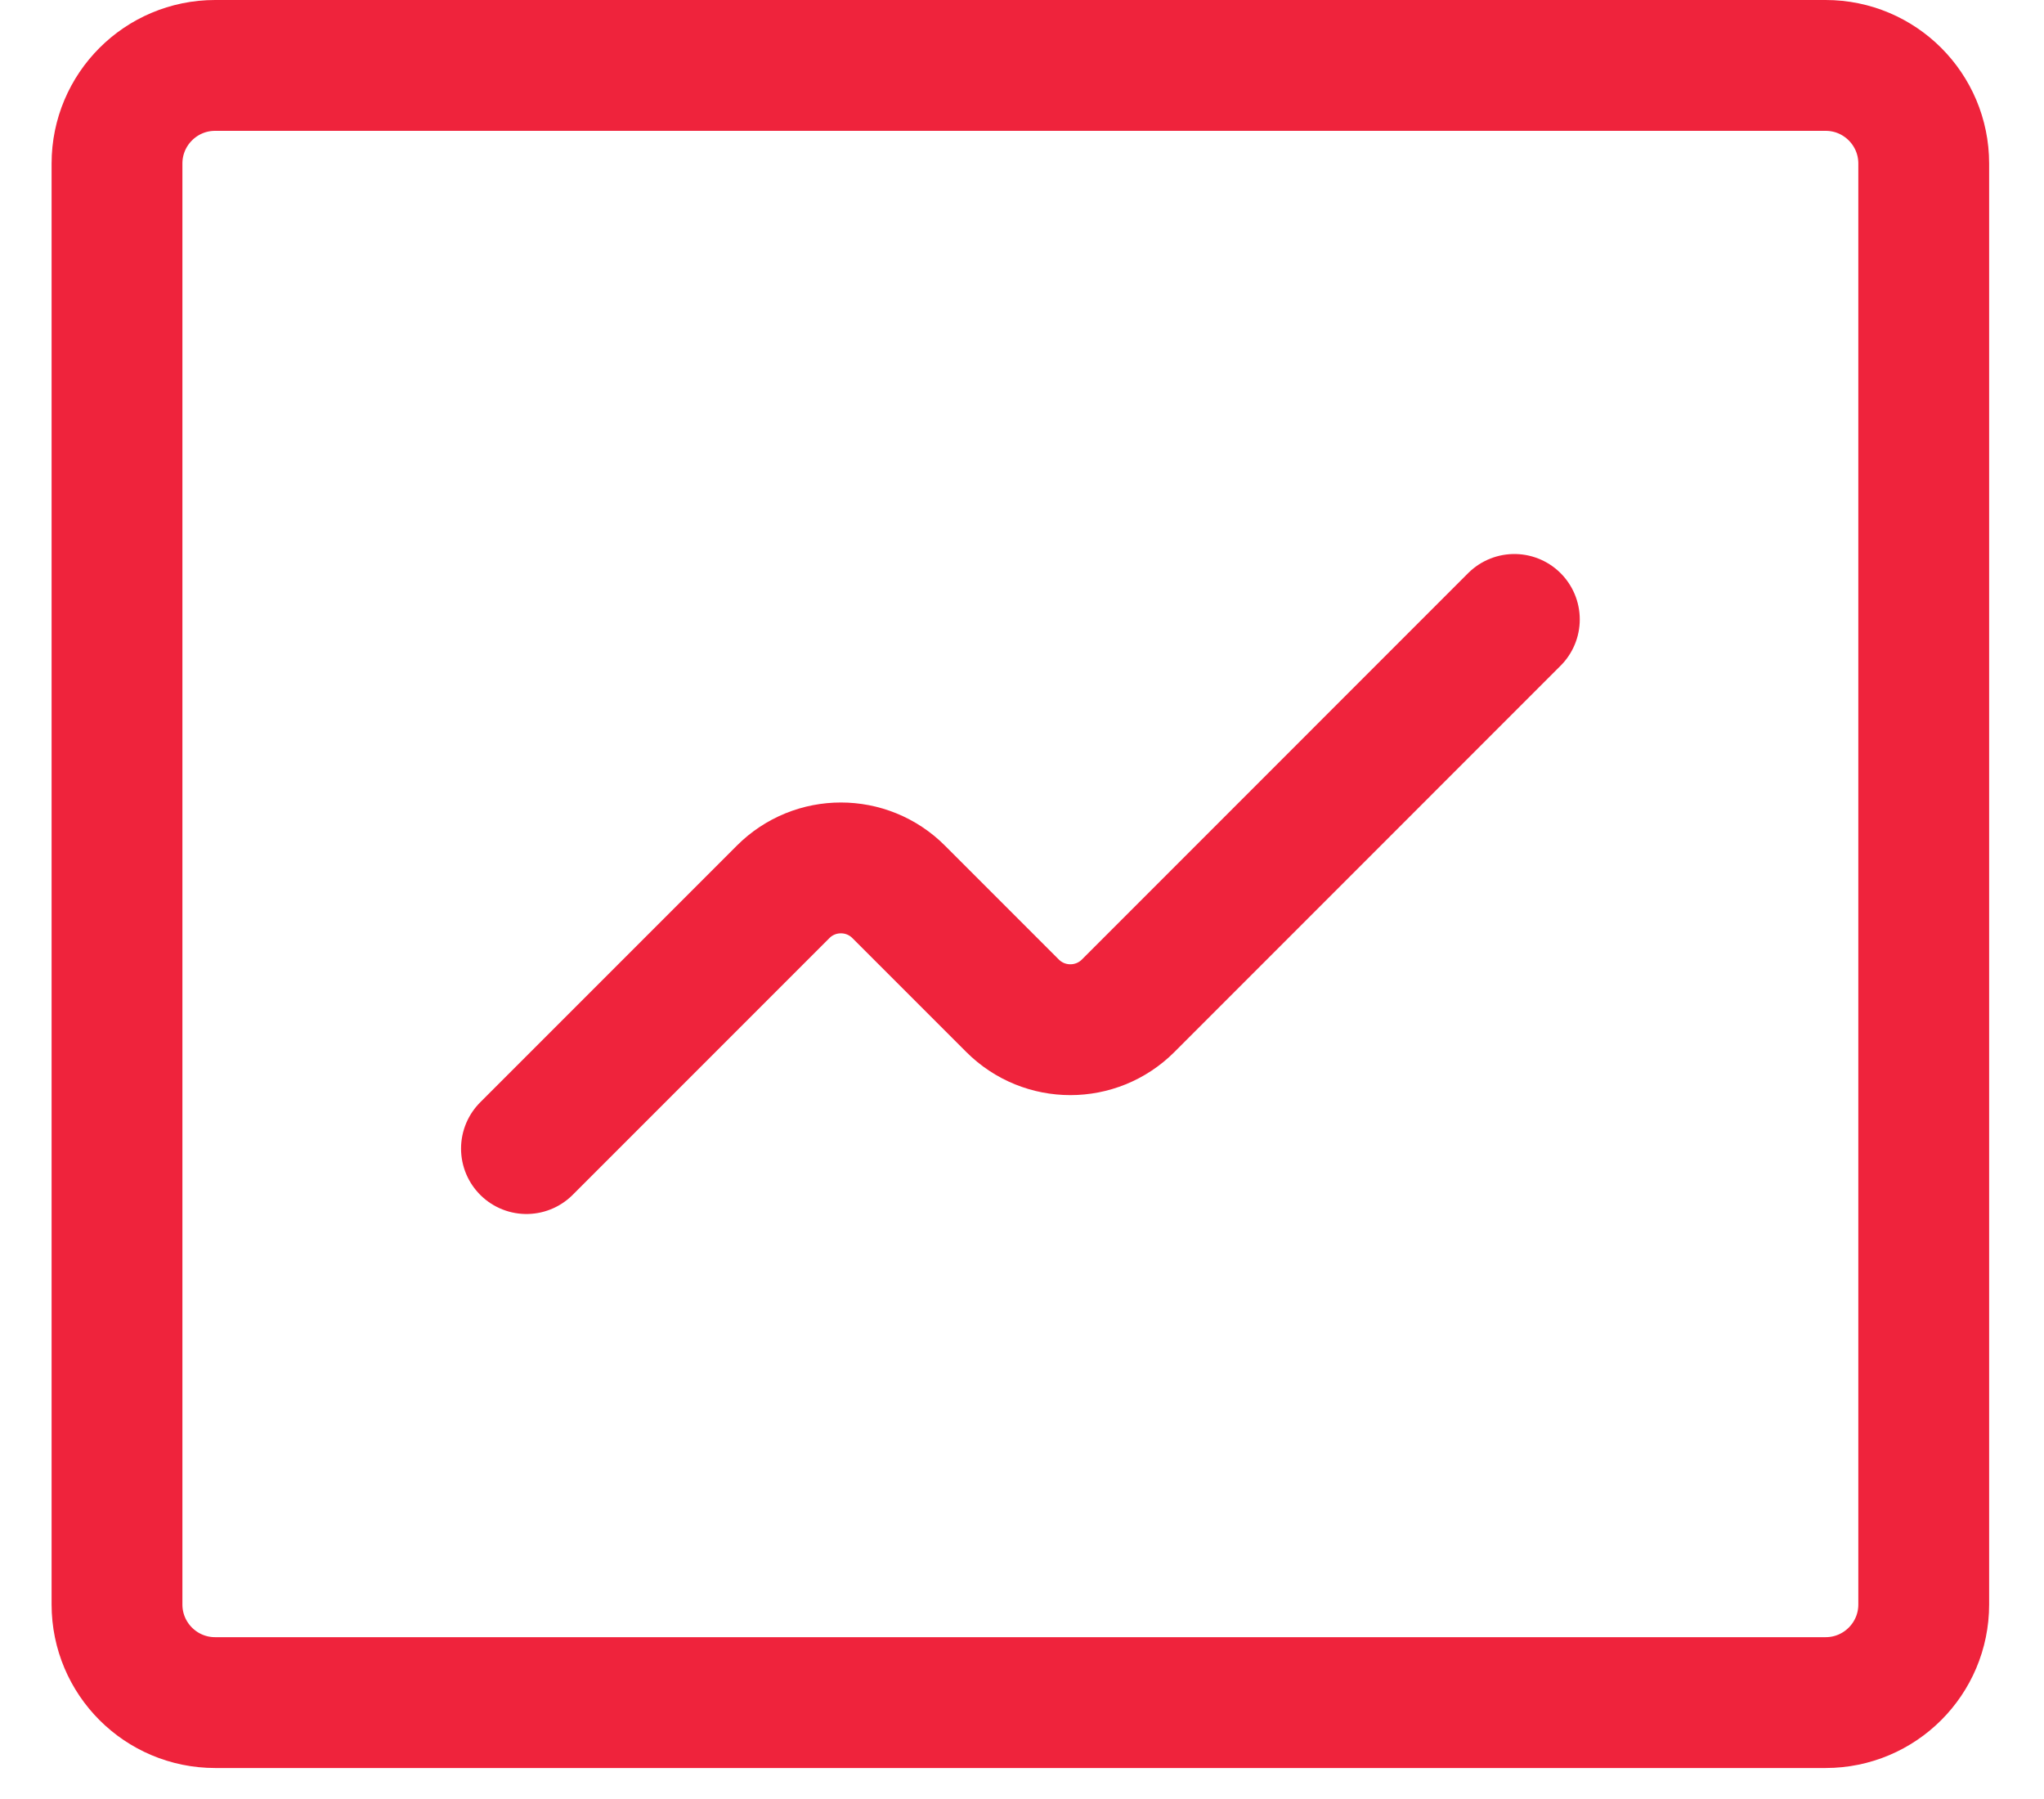
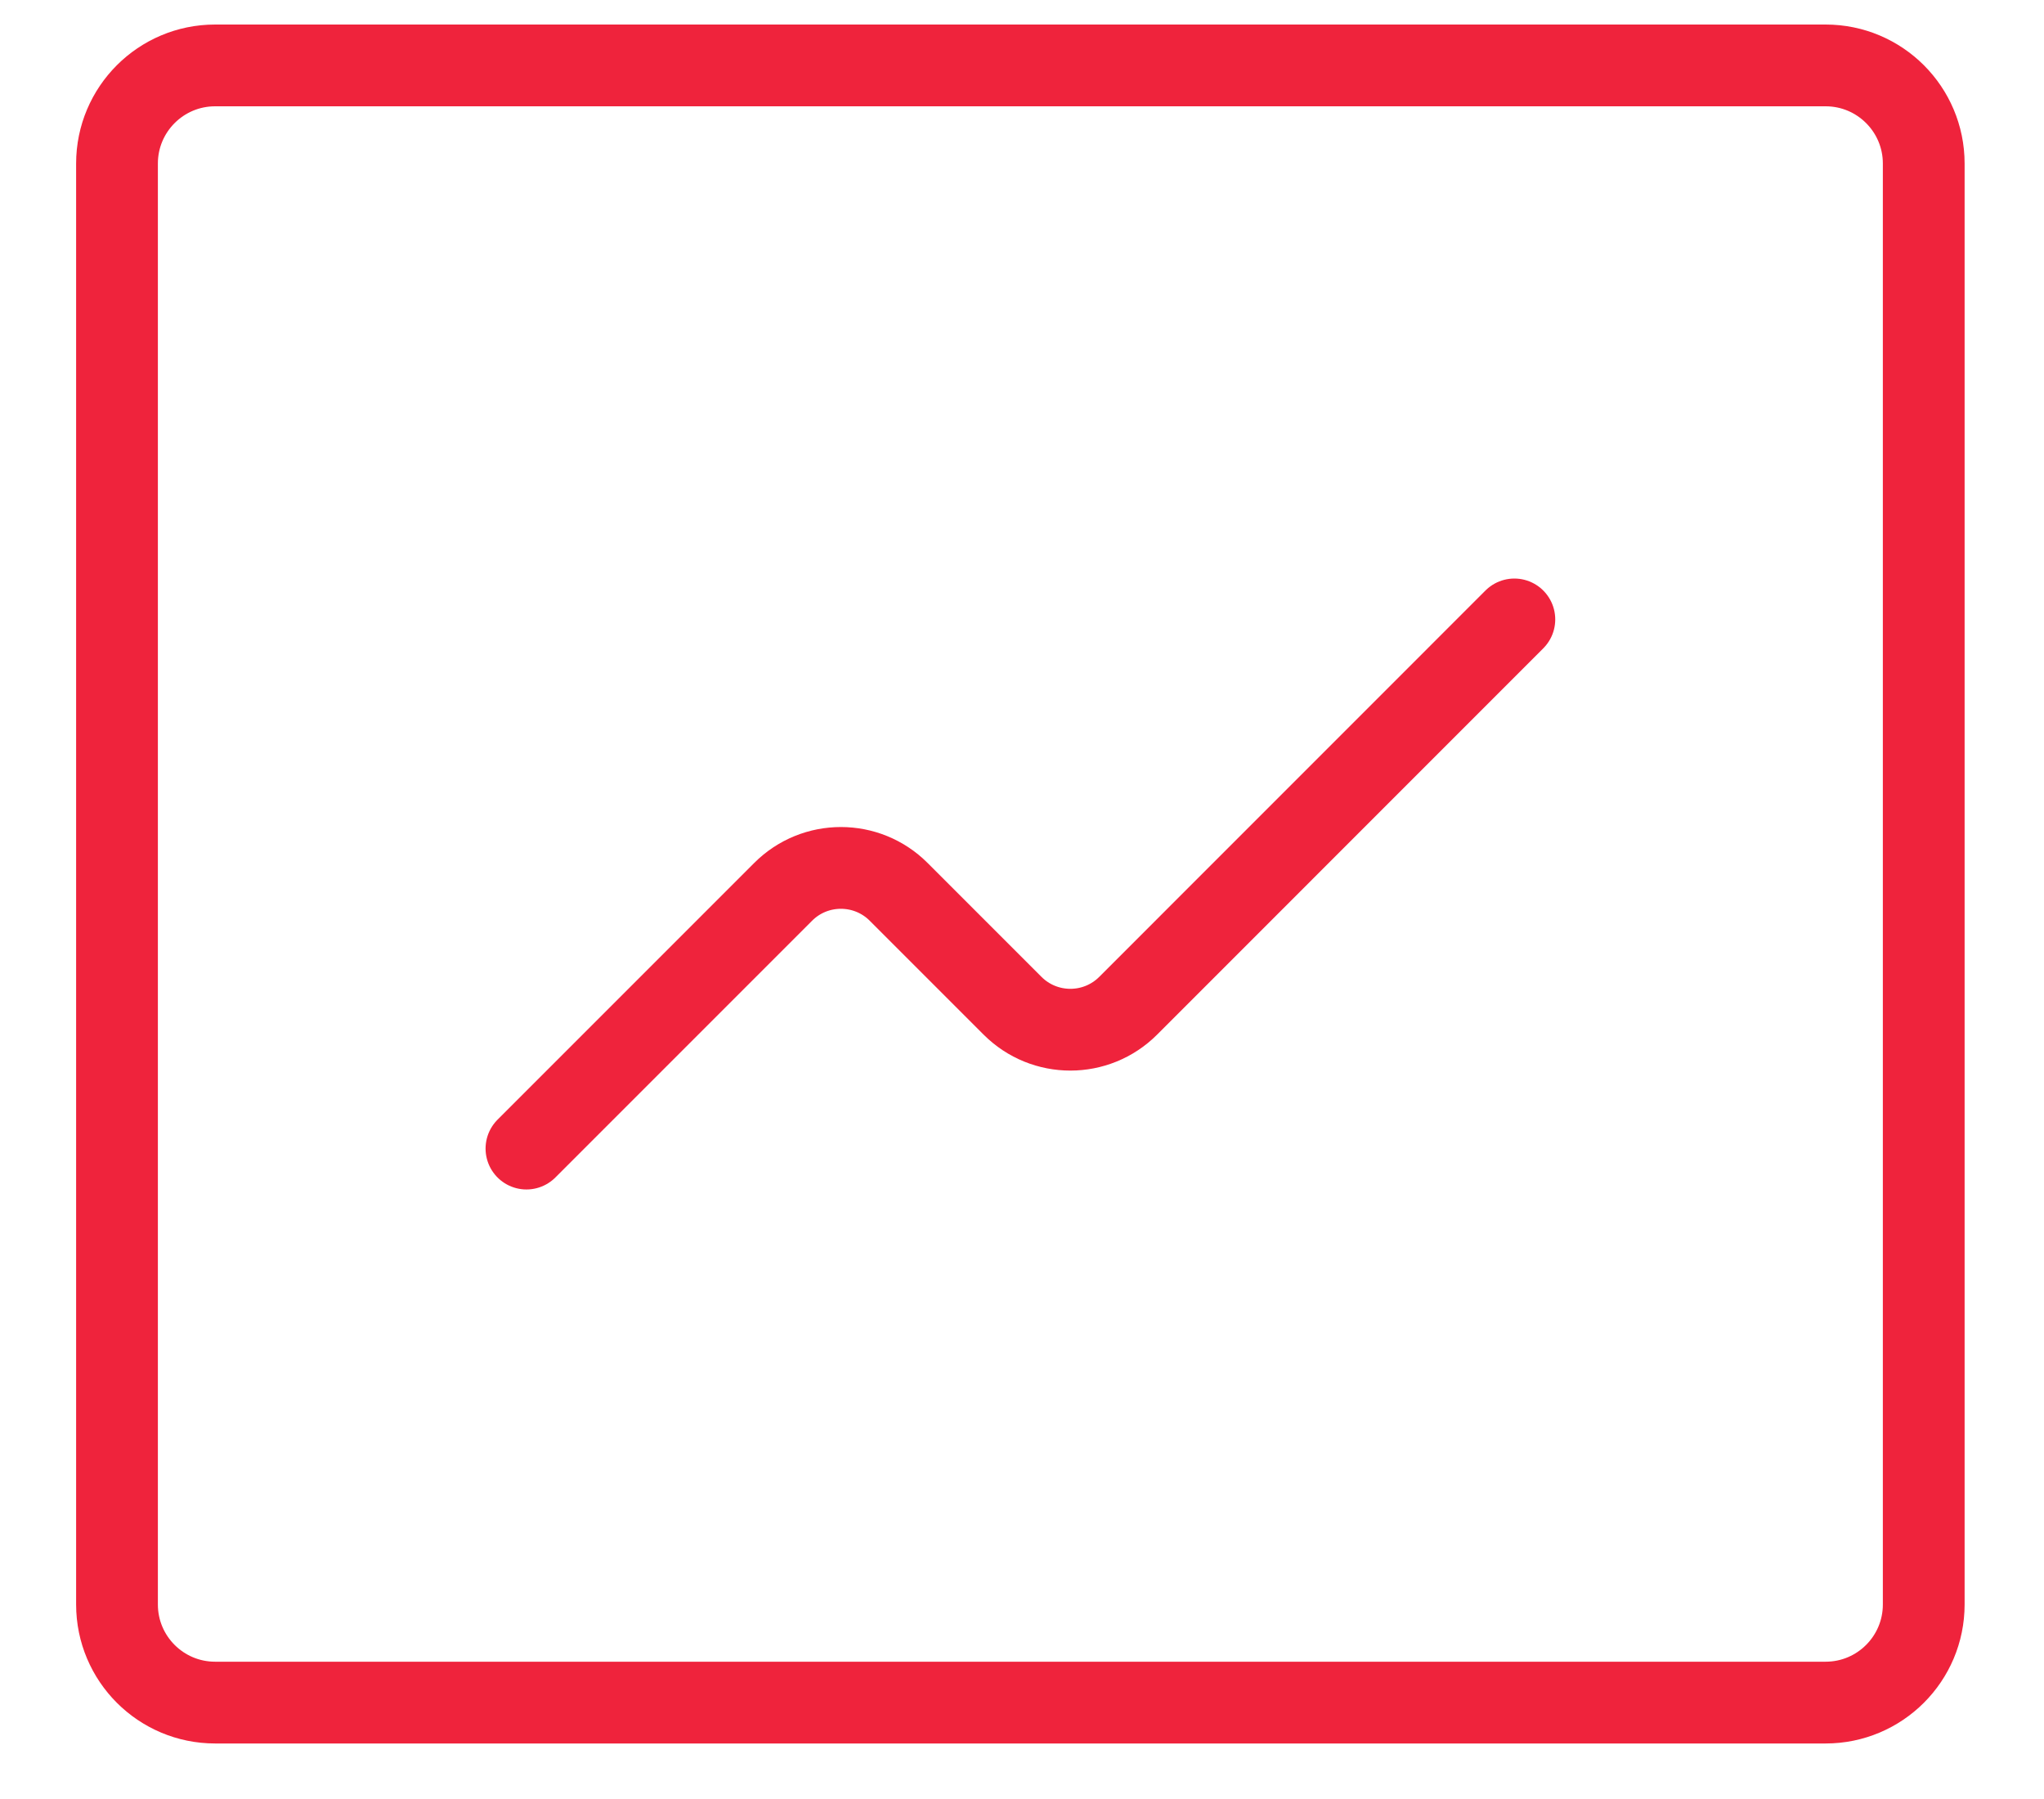
<svg xmlns="http://www.w3.org/2000/svg" width="25" height="22" viewBox="0 0 25 22" fill="none">
  <g id="Group 7303">
-     <rect id="Rectangle 3268" x="1.431" y="0.8" width="22.098" height="20.021" rx="1.2" stroke="#EF233C" stroke-width="1.6" />
-     <path id="Vector 558" d="M6.439 14.046L9.578 10.907C9.968 10.516 10.602 10.516 10.992 10.907L12.384 12.299C12.775 12.69 13.408 12.69 13.799 12.299L18.522 7.575" stroke="#EF233C" stroke-width="1.6" stroke-linecap="round" />
+     <rect id="Rectangle 3268" x="1.431" y="0.8" width="22.098" height="20.021" rx="1.2" stroke="#EF233C" strokeWidth="1.6" />
+     <path id="Vector 558" d="M6.439 14.046L9.578 10.907C9.968 10.516 10.602 10.516 10.992 10.907L12.384 12.299C12.775 12.69 13.408 12.69 13.799 12.299L18.522 7.575" stroke="#EF233C" strokeWidth="1.6" stroke-linecap="round" />
  </g>
</svg>
